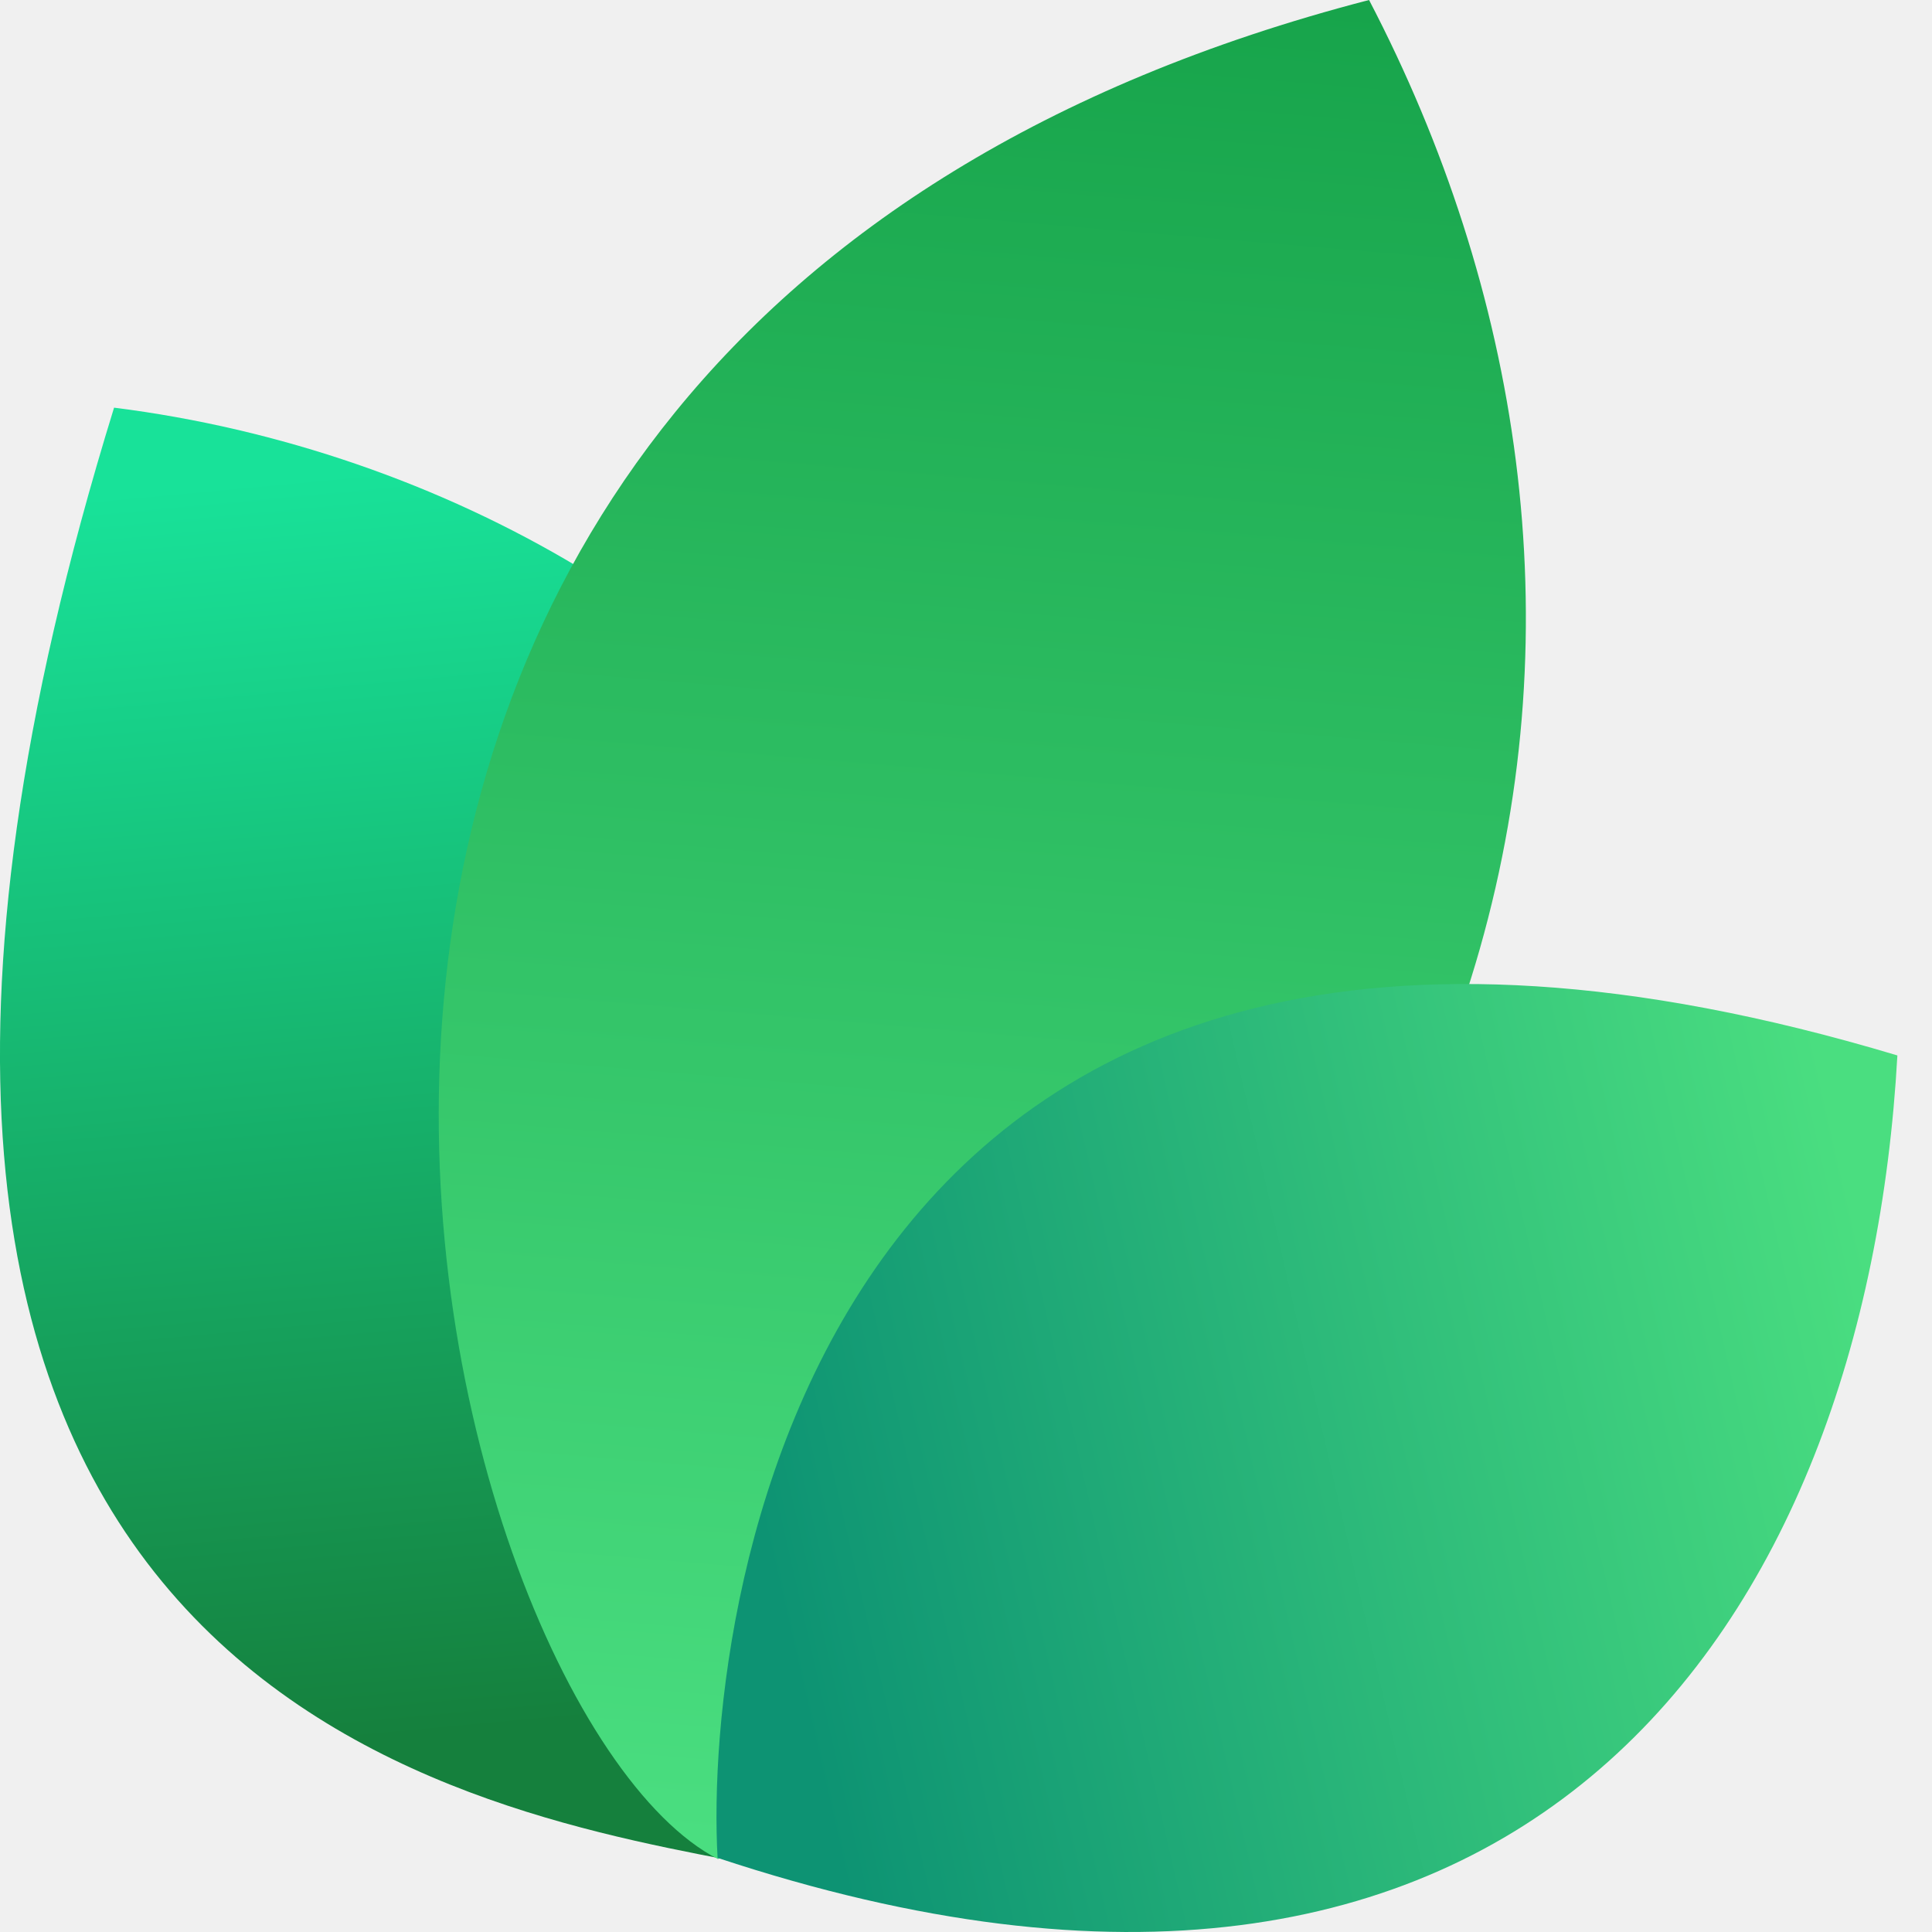
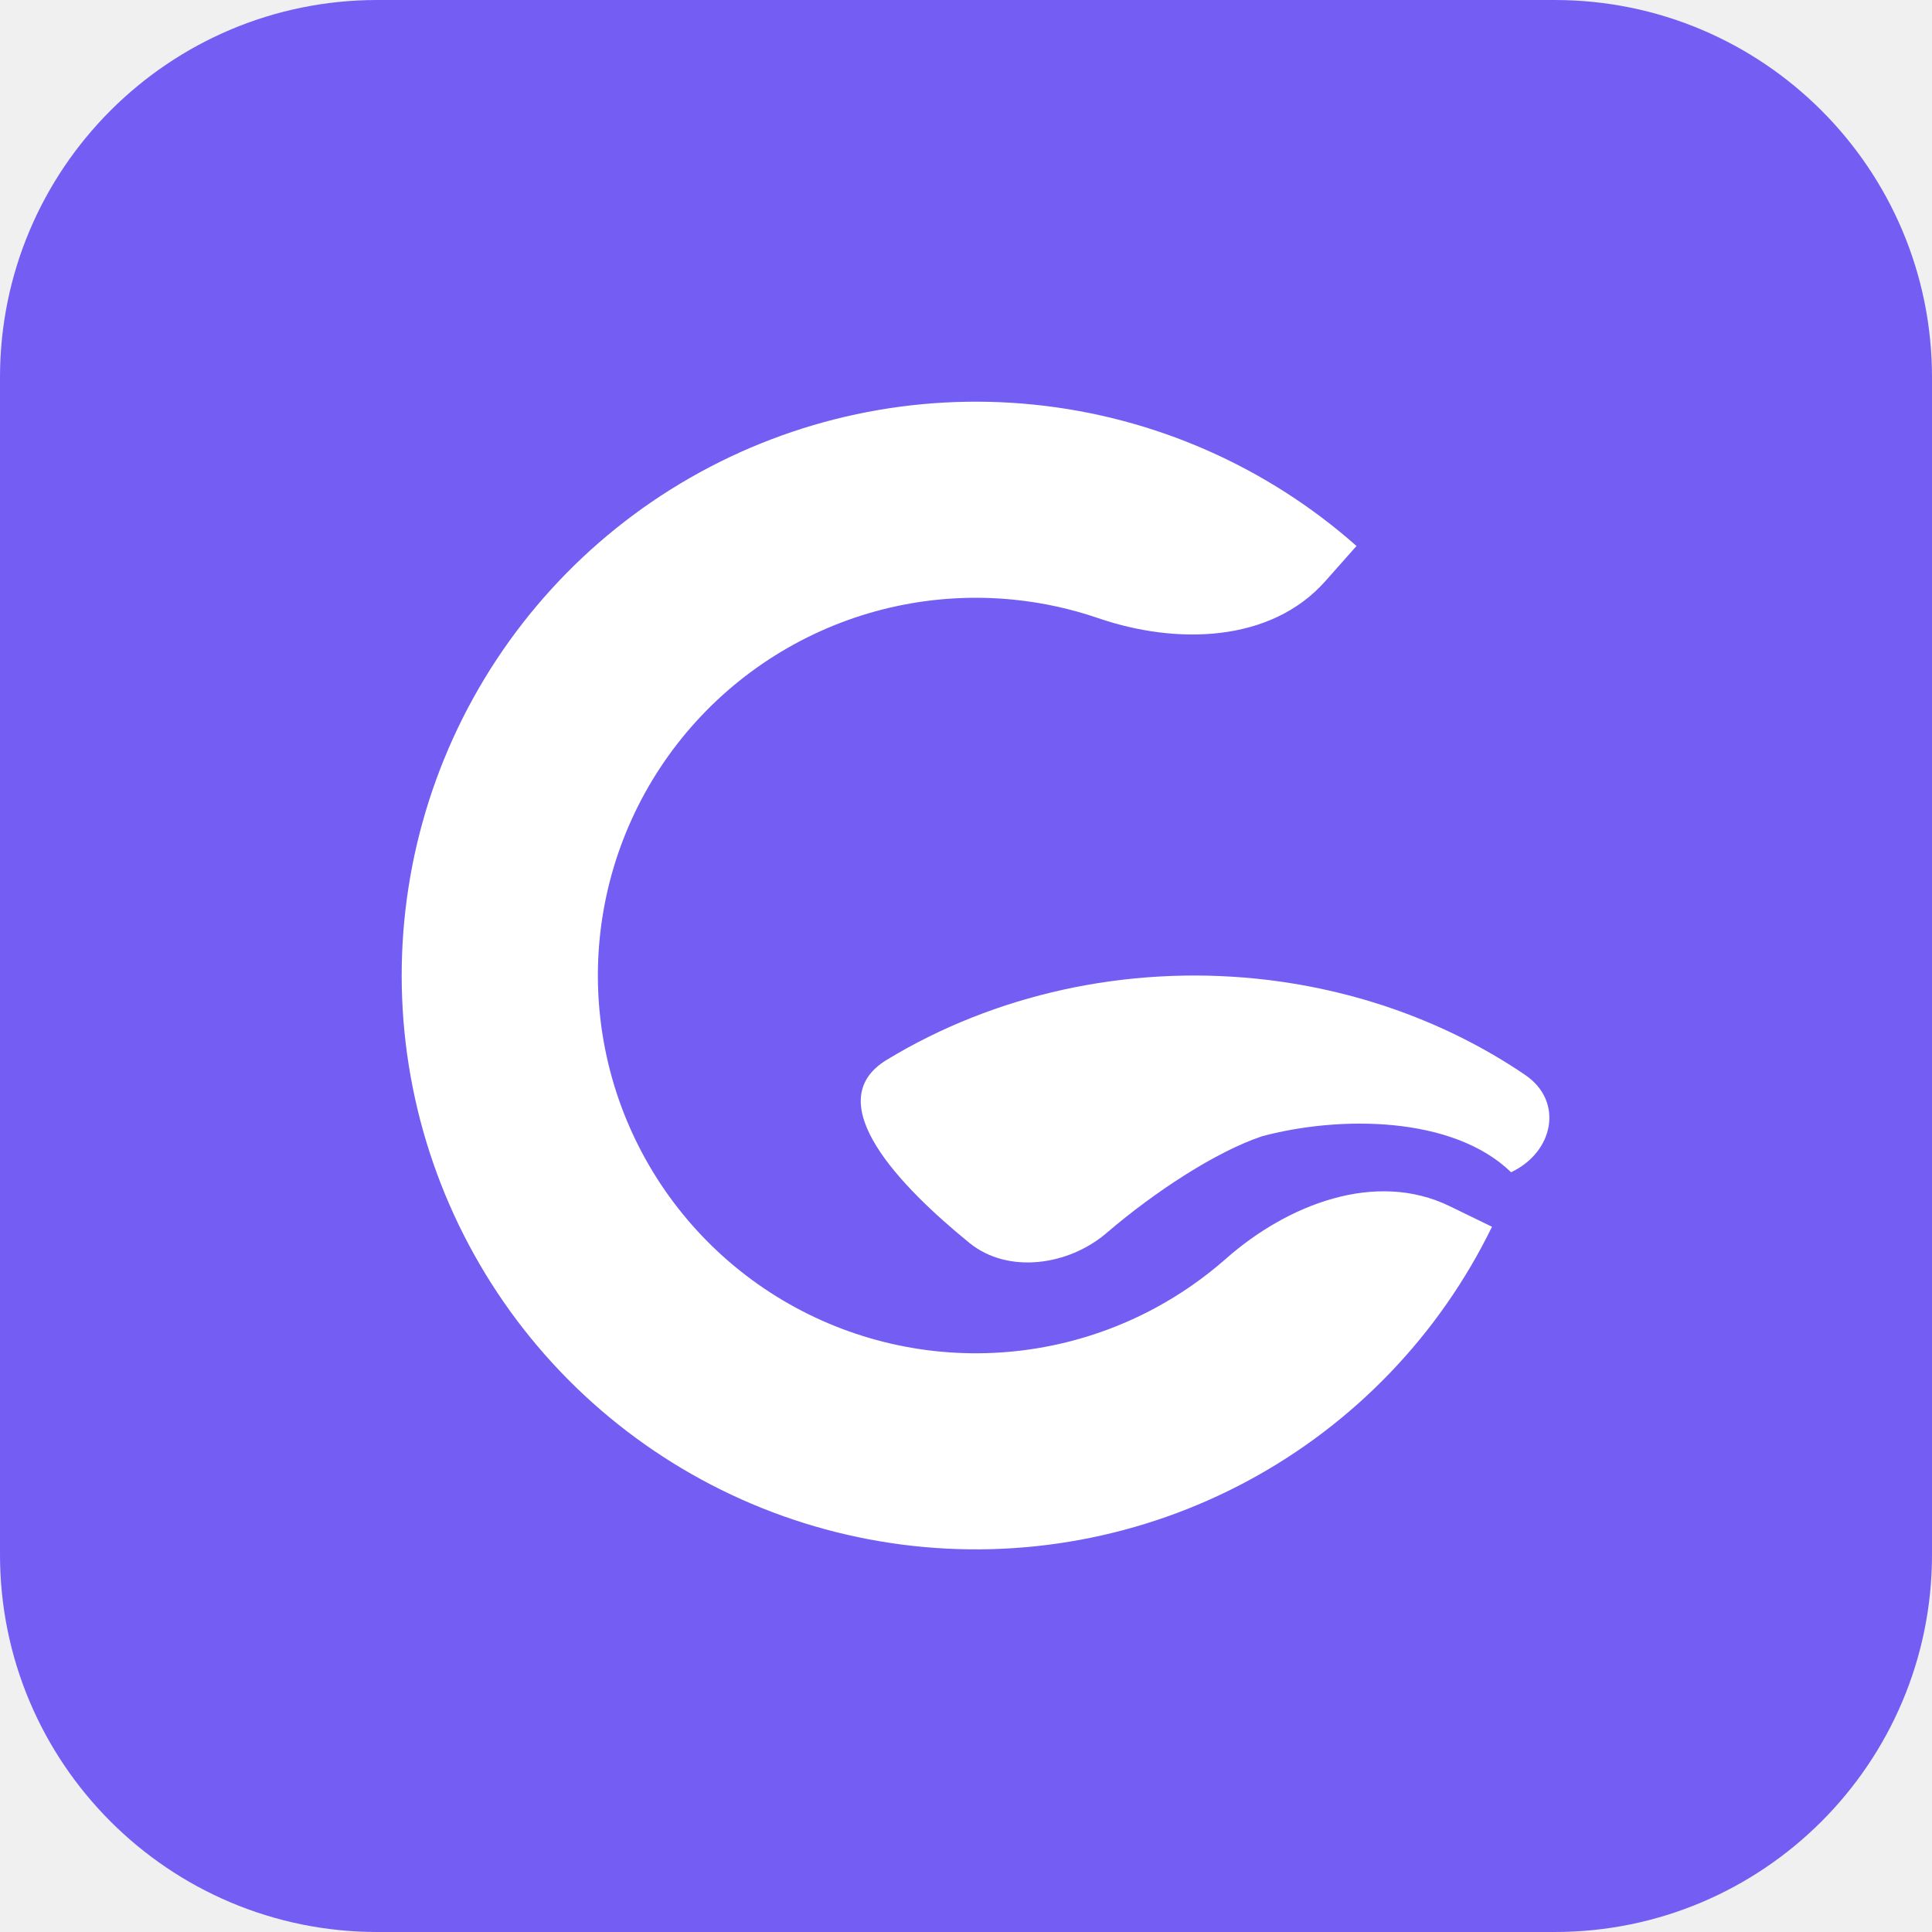
- <svg xmlns="http://www.w3.org/2000/svg" width="24" height="24" viewBox="0 0 24 24" fill="none">
-   <path d="M9.061 23.108C5.268 22.377 -3.391 20.627 1.417 5.064C9.634 6.099 16.973 14.064 9.061 23.108Z" fill="url(#paint0_linear_17557_2021)" />
-   <path d="M8.919 23.094C5.276 21.222 0.784 4.209 17.007 0C20.757 7.193 19.621 16.545 8.919 23.094Z" fill="url(#paint1_linear_17557_2021)" />
-   <path d="M8.914 23.079C8.735 19.882 10.159 9.085 23.57 13.111C23.181 20.123 18.984 26.418 8.914 23.079Z" fill="url(#paint2_linear_17557_2021)" />
-   <defs>
-     <linearGradient id="paint0_linear_17557_2021" x1="3.776" y1="5.916" x2="5.232" y2="21.559" gradientUnits="userSpaceOnUse">
-       <stop stop-color="#18E299" />
-       <stop offset="1" stop-color="#15803D" />
-     </linearGradient>
-     <linearGradient id="paint1_linear_17557_2021" x1="12.171" y1="-0.718" x2="10.19" y2="22.983" gradientUnits="userSpaceOnUse">
-       <stop stop-color="#16A34A" />
-       <stop offset="1" stop-color="#4ADE80" />
-     </linearGradient>
-     <linearGradient id="paint2_linear_17557_2021" x1="23.133" y1="15.353" x2="9.338" y2="18.52" gradientUnits="userSpaceOnUse">
-       <stop stop-color="#4ADE80" />
-       <stop offset="1" stop-color="#0D9373" />
-     </linearGradient>
-   </defs>
+ <svg xmlns="http://www.w3.org/2000/svg" width="128" height="128" viewBox="0 0 128 128" fill="none">
+   <rect width="128" height="128" rx="25" fill="#735DF3" />
+   <path d="M98.848 81.276C95.361 88.432 89.715 94.315 82.706 98.093C75.697 101.872 67.678 103.356 59.779 102.336C51.881 101.317 44.502 97.846 38.683 92.412C32.864 86.978 28.898 79.855 27.344 72.049C25.79 64.242 26.727 56.144 30.023 48.898C33.319 41.652 38.807 35.622 45.714 31.659C52.62 27.697 60.597 26 68.52 26.81C76.442 27.62 83.91 30.895 89.872 36.173L87.804 38.506C84.186 42.588 77.934 42.727 72.773 40.958C70.977 40.342 69.108 39.929 67.198 39.734C61.982 39.201 56.731 40.317 52.184 42.926C47.638 45.535 44.025 49.504 41.855 54.274C39.686 59.044 39.069 64.375 40.092 69.514C41.114 74.653 43.725 79.342 47.556 82.919C51.387 86.496 56.244 88.781 61.444 89.453C66.643 90.124 71.922 89.147 76.536 86.659C78.226 85.748 79.796 84.651 81.219 83.396C85.31 79.787 91.139 77.524 96.044 79.912L98.848 81.276Z" fill="white" />
+   <path d="M58.746 70.219C65.907 65.87 74.614 63.96 83.251 64.841C89.768 65.507 95.912 67.728 101.047 71.217C103.606 72.955 102.959 76.318 100.113 77.665C96.264 73.928 88.775 73.899 83.61 75.281C80.588 76.296 76.558 78.909 73.301 81.698C70.798 83.841 66.787 84.431 64.223 82.344C59.655 78.624 54.18 72.991 58.746 70.219Z" fill="white" />
</svg>
